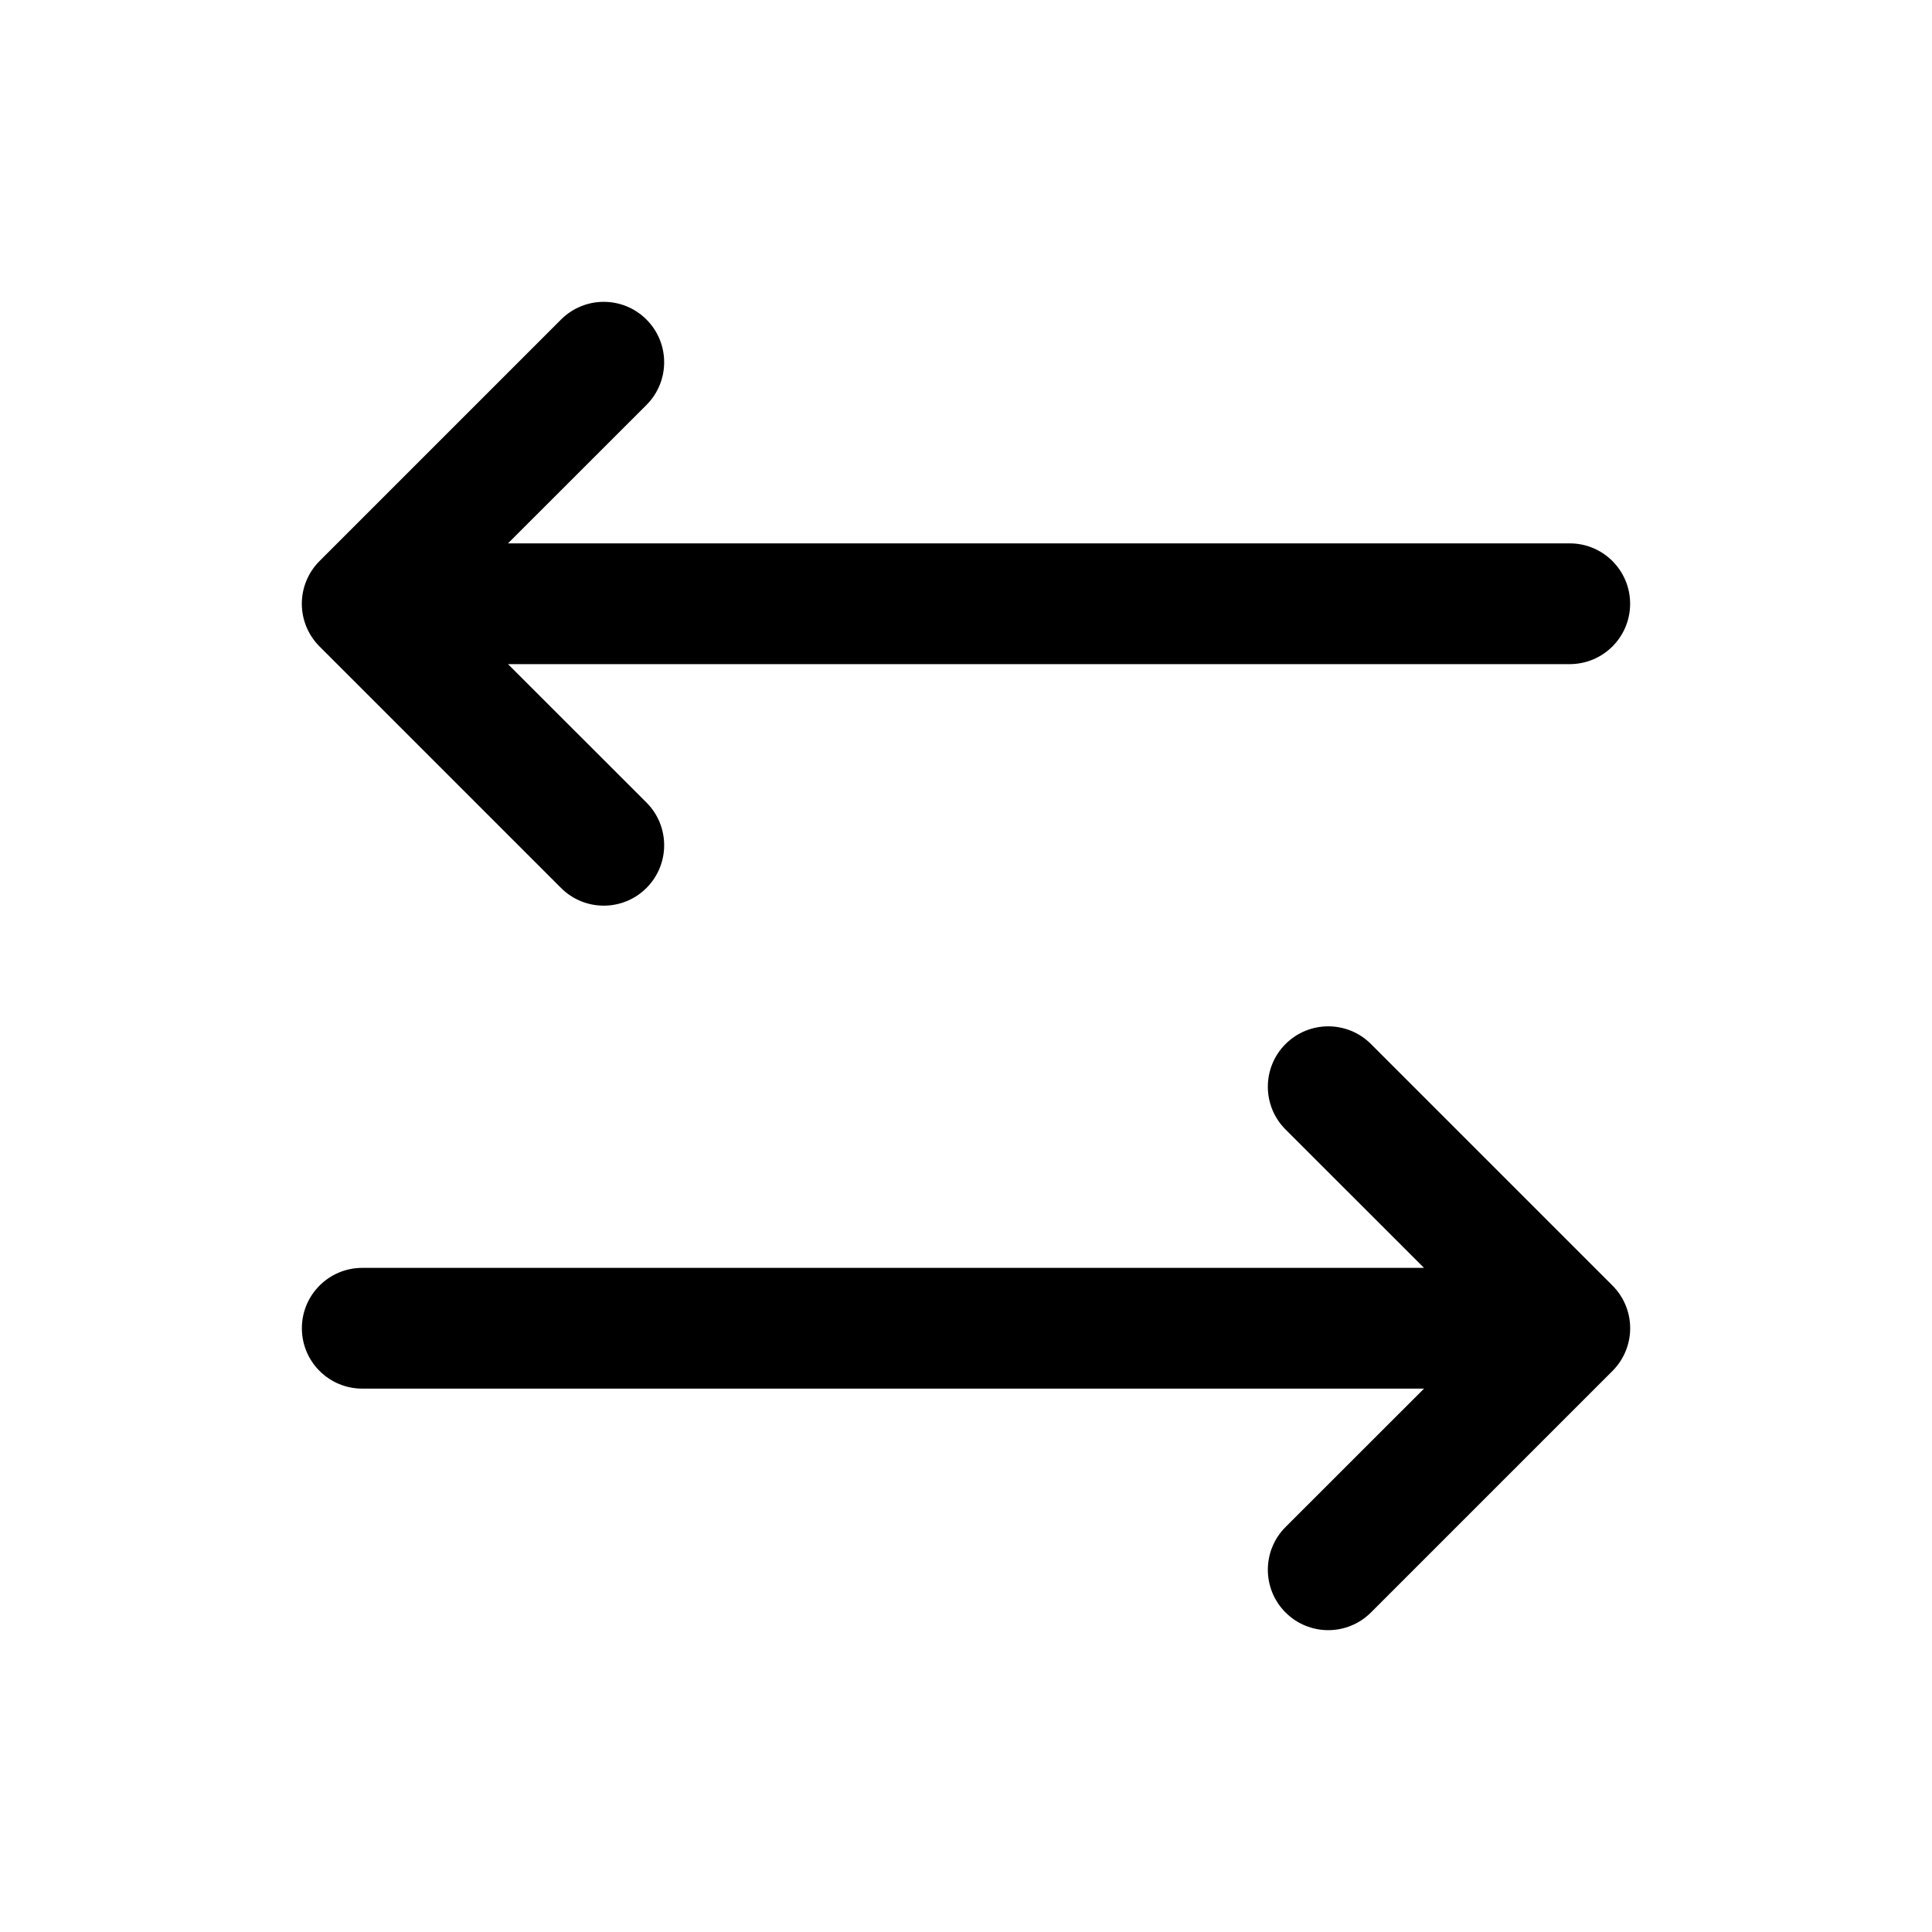
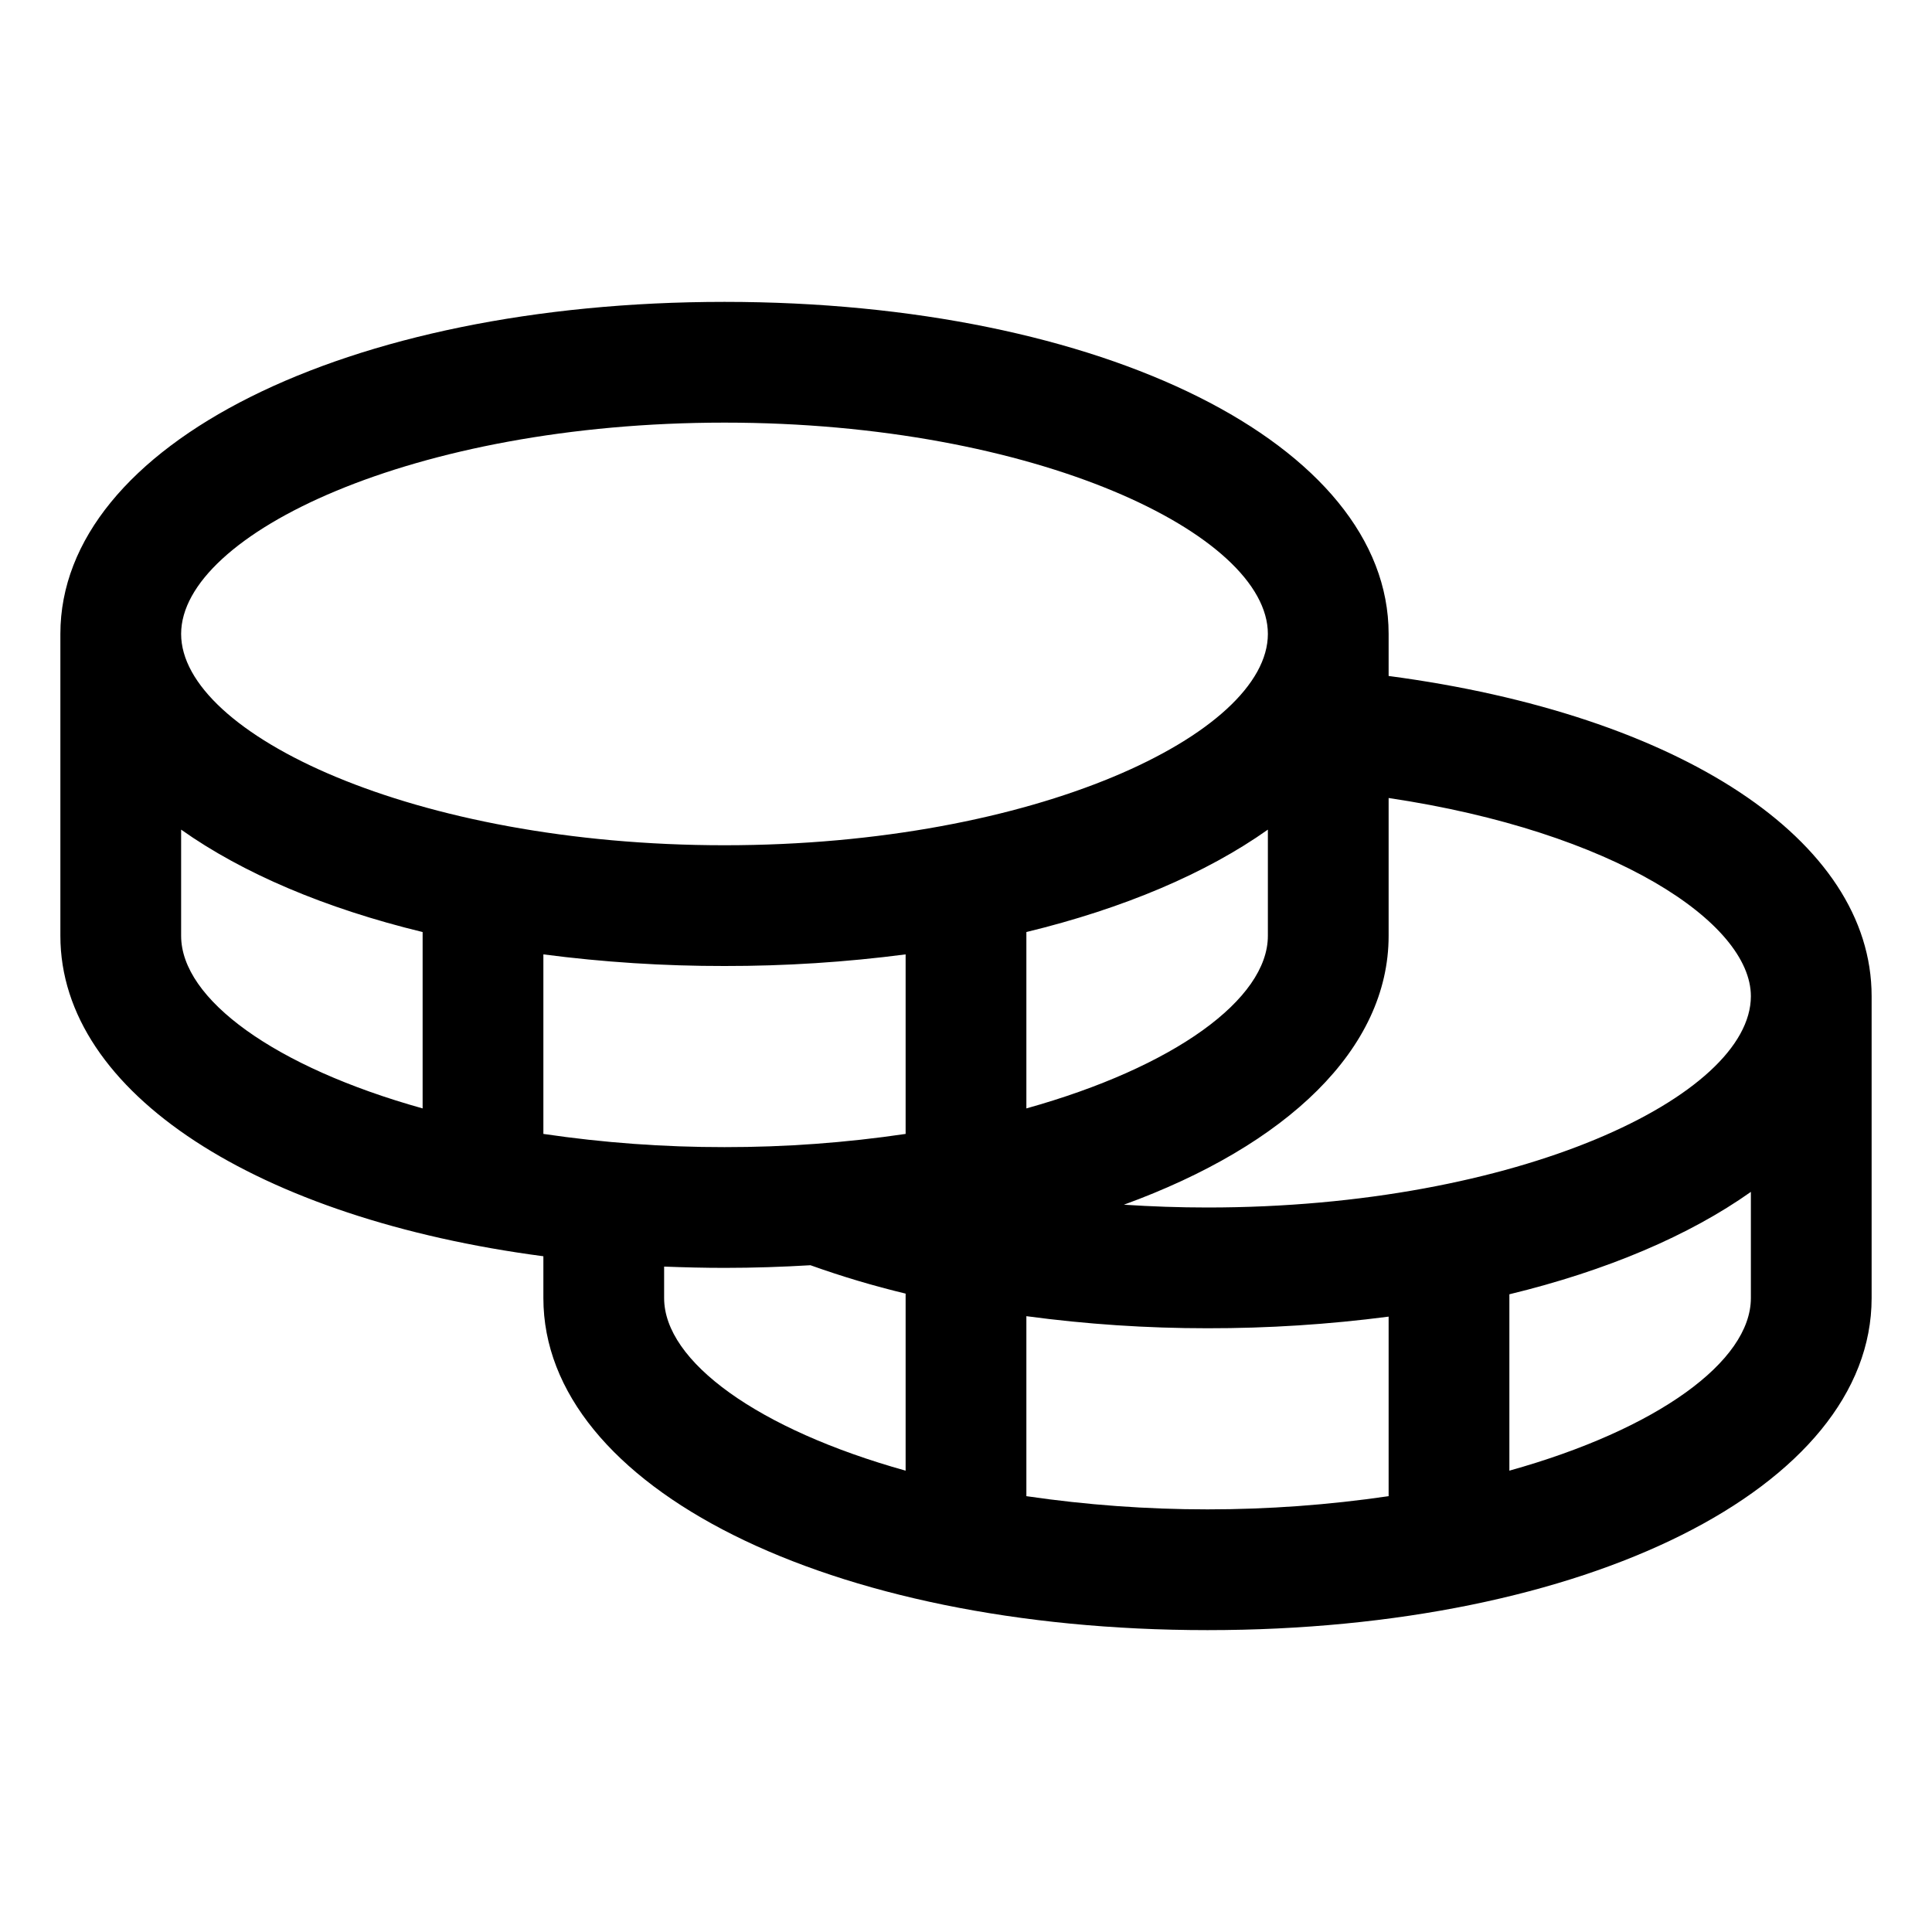
<svg xmlns="http://www.w3.org/2000/svg" viewBox="0 0 24 24" fill="currentColor">
  <g transform="scale(0.09375)">
-     <path d="M213.66,181.66l-32,32a8,8,0,0,1-11.32-11.32L188.69,184H48a8,8,0,0,1,0-16H188.69l-18.35-18.34a8,8,0,0,1,11.32-11.32l32,32A8,8,0,0,1,213.66,181.66Zm-139.32-64a8,8,0,0,0,11.32-11.32L67.31,88H208a8,8,0,0,0,0-16H67.31L85.66,53.66A8,8,0,0,0,74.34,42.34l-32,32a8,8,0,0,0,0,11.32Z" />
+     <path d="M184,89.57V84c0-25.08-37.83-44-88-44S8,58.92,8,84v40c0,20.89,26.25,37.49,64,42.46V172c0,25.08,37.83,44,88,44s88-18.92,88-44V132C248,111.3,222.58,94.68,184,89.57ZM232,132c0,13.22-30.79,28-72,28-3.73,0-7.43-.13-11.08-.37C170.49,151.77,184,139,184,124V105.74C213.87,110.19,232,122.27,232,132ZM72,150.25V126.46A183.74,183.74,0,0,0,96,128a183.74,183.74,0,0,0,24-1.54v23.79A163,163,0,0,1,96,152,163,163,0,0,1,72,150.25Zm96-40.32V124c0,8.39-12.41,17.4-32,22.87V123.5C148.91,120.37,159.84,115.71,168,109.93ZM96,56c41.21,0,72,14.78,72,28s-30.79,28-72,28S24,97.22,24,84,54.79,56,96,56ZM24,124V109.93c8.16,5.78,19.09,10.44,32,13.57v23.37C36.41,141.4,24,132.39,24,124Zm64,48v-4.17c2.63.1,5.29.17,8,.17,3.88,0,7.67-.13,11.39-.35A121.92,121.92,0,0,0,120,171.41v23.46C100.41,189.4,88,180.39,88,172Zm48,26.25V174.4a179.48,179.48,0,0,0,24,1.6,183.74,183.74,0,0,0,24-1.54v23.79a165.45,165.45,0,0,1-48,0Zm64-3.38V171.5c12.91-3.13,23.84-7.79,32-13.57V172C232,180.39,219.59,189.4,200,194.87Z" />
  </g>
</svg>
